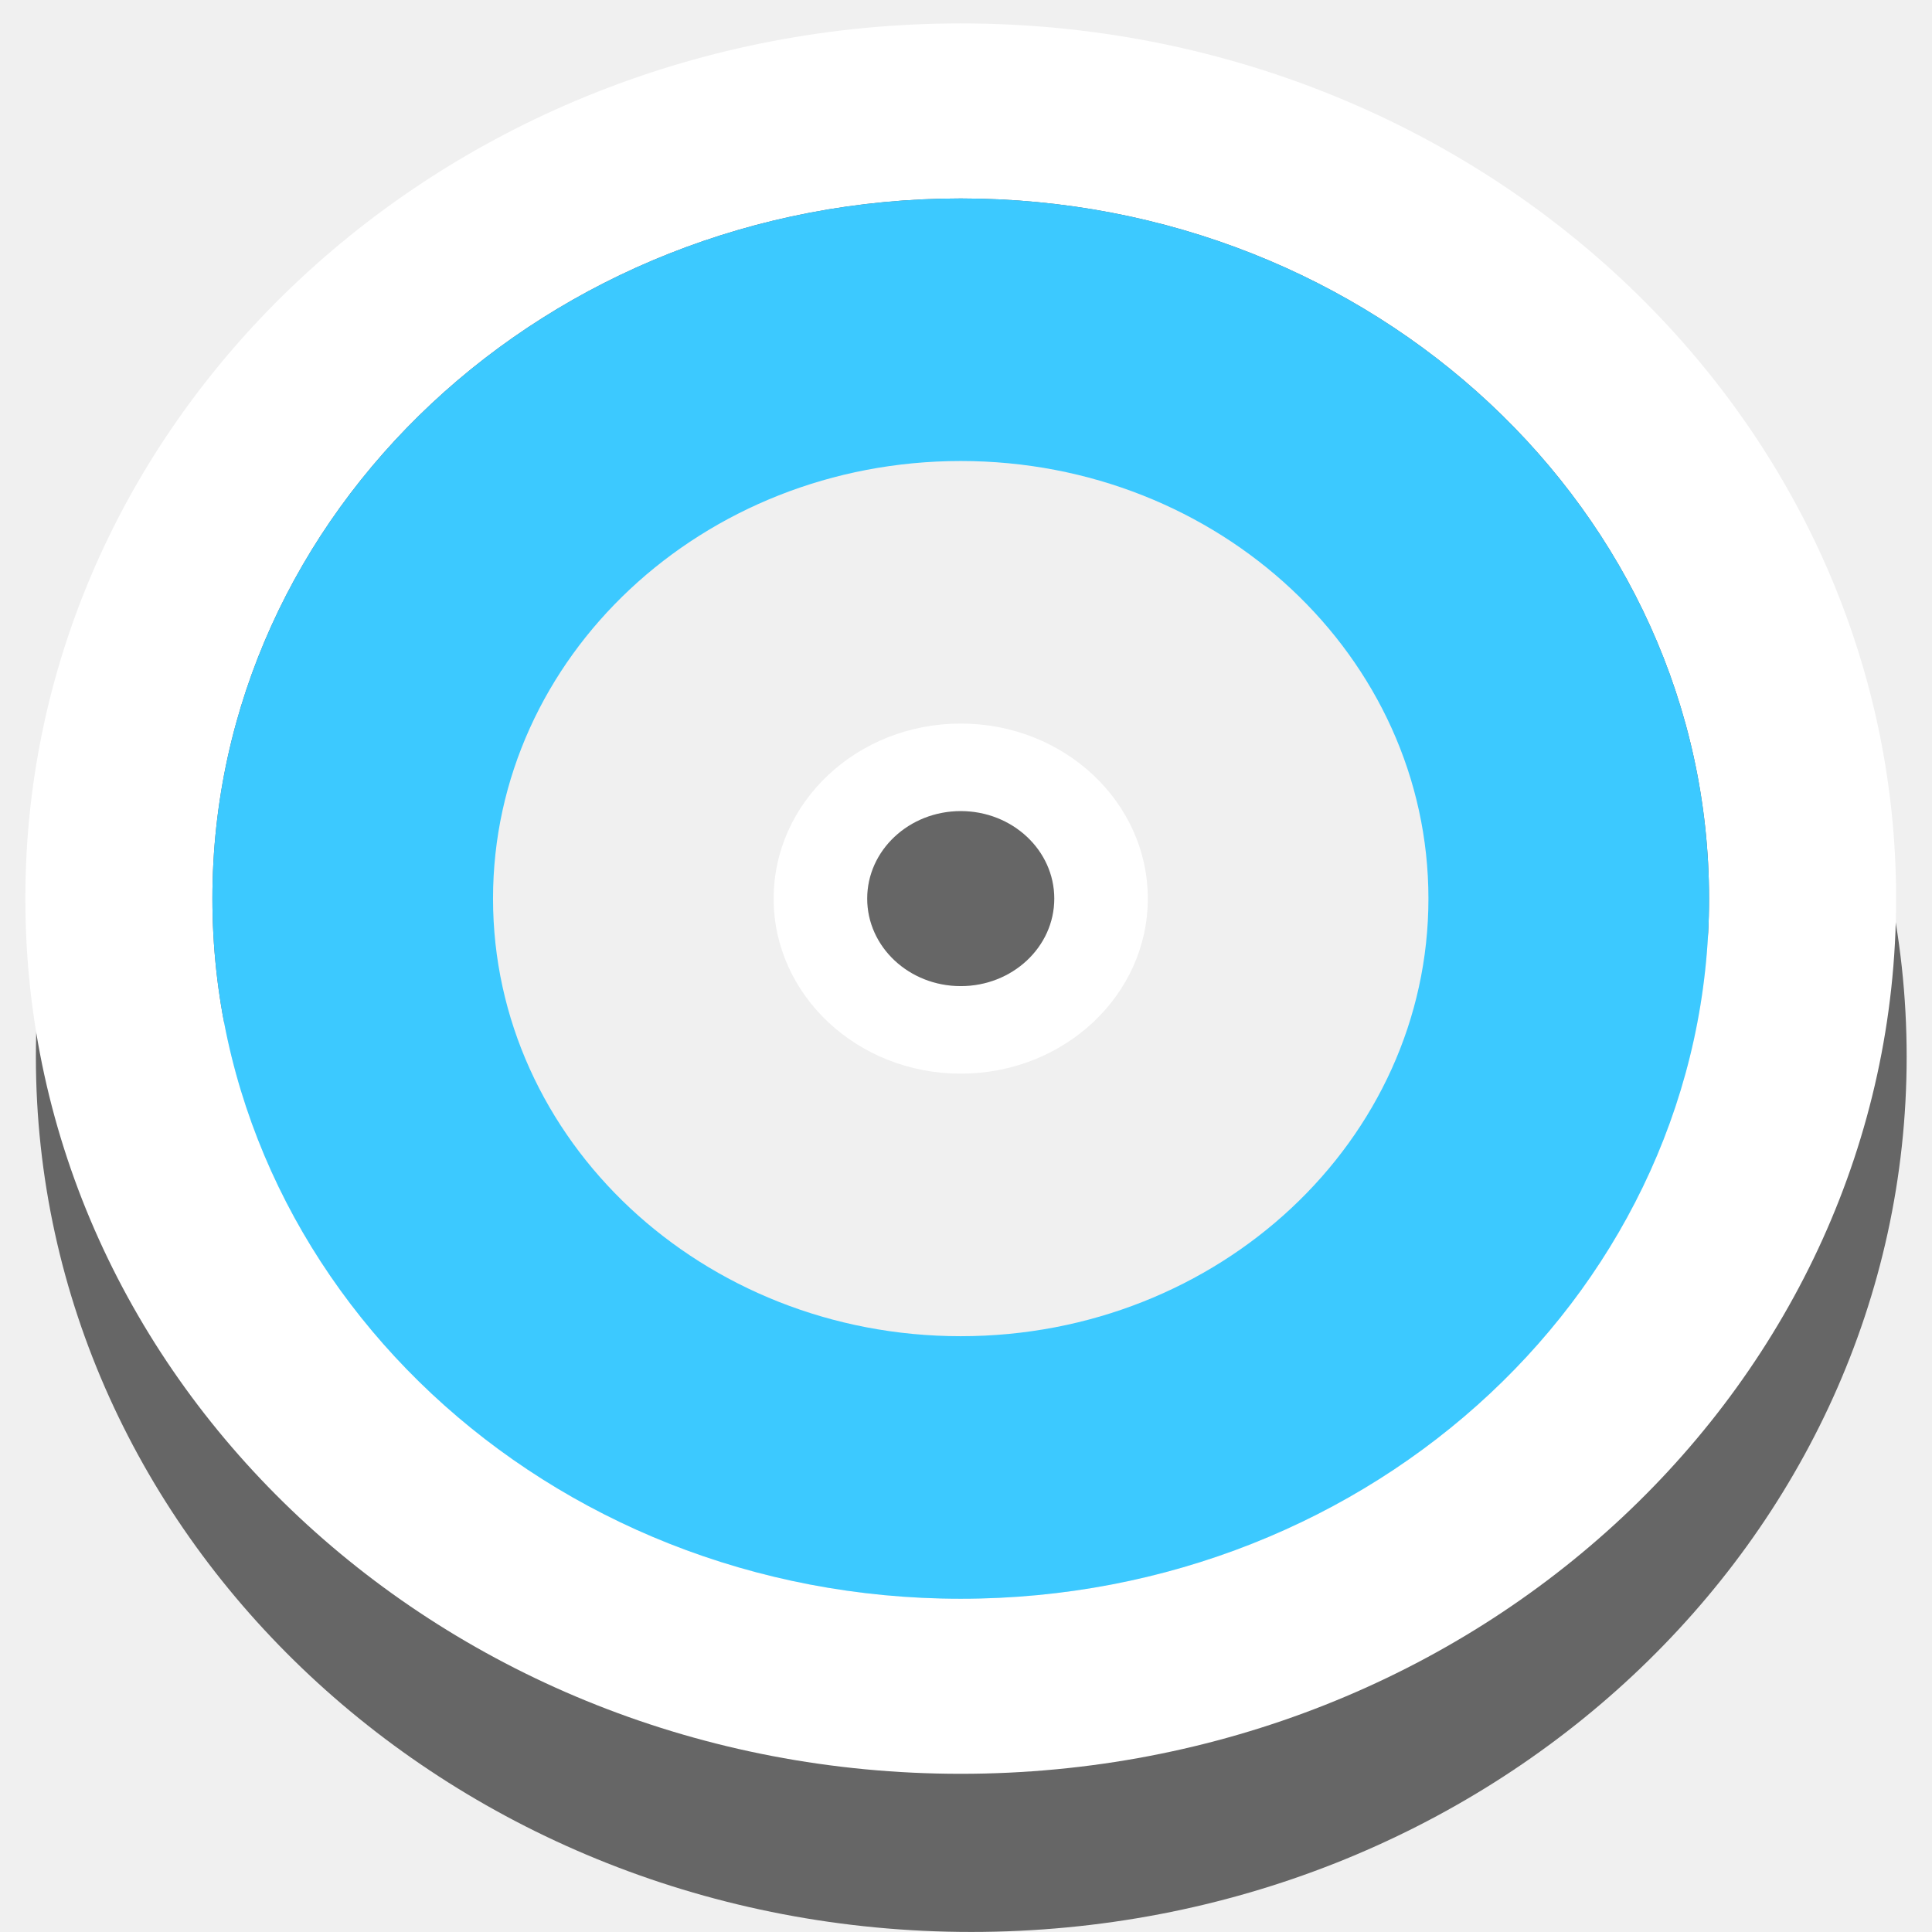
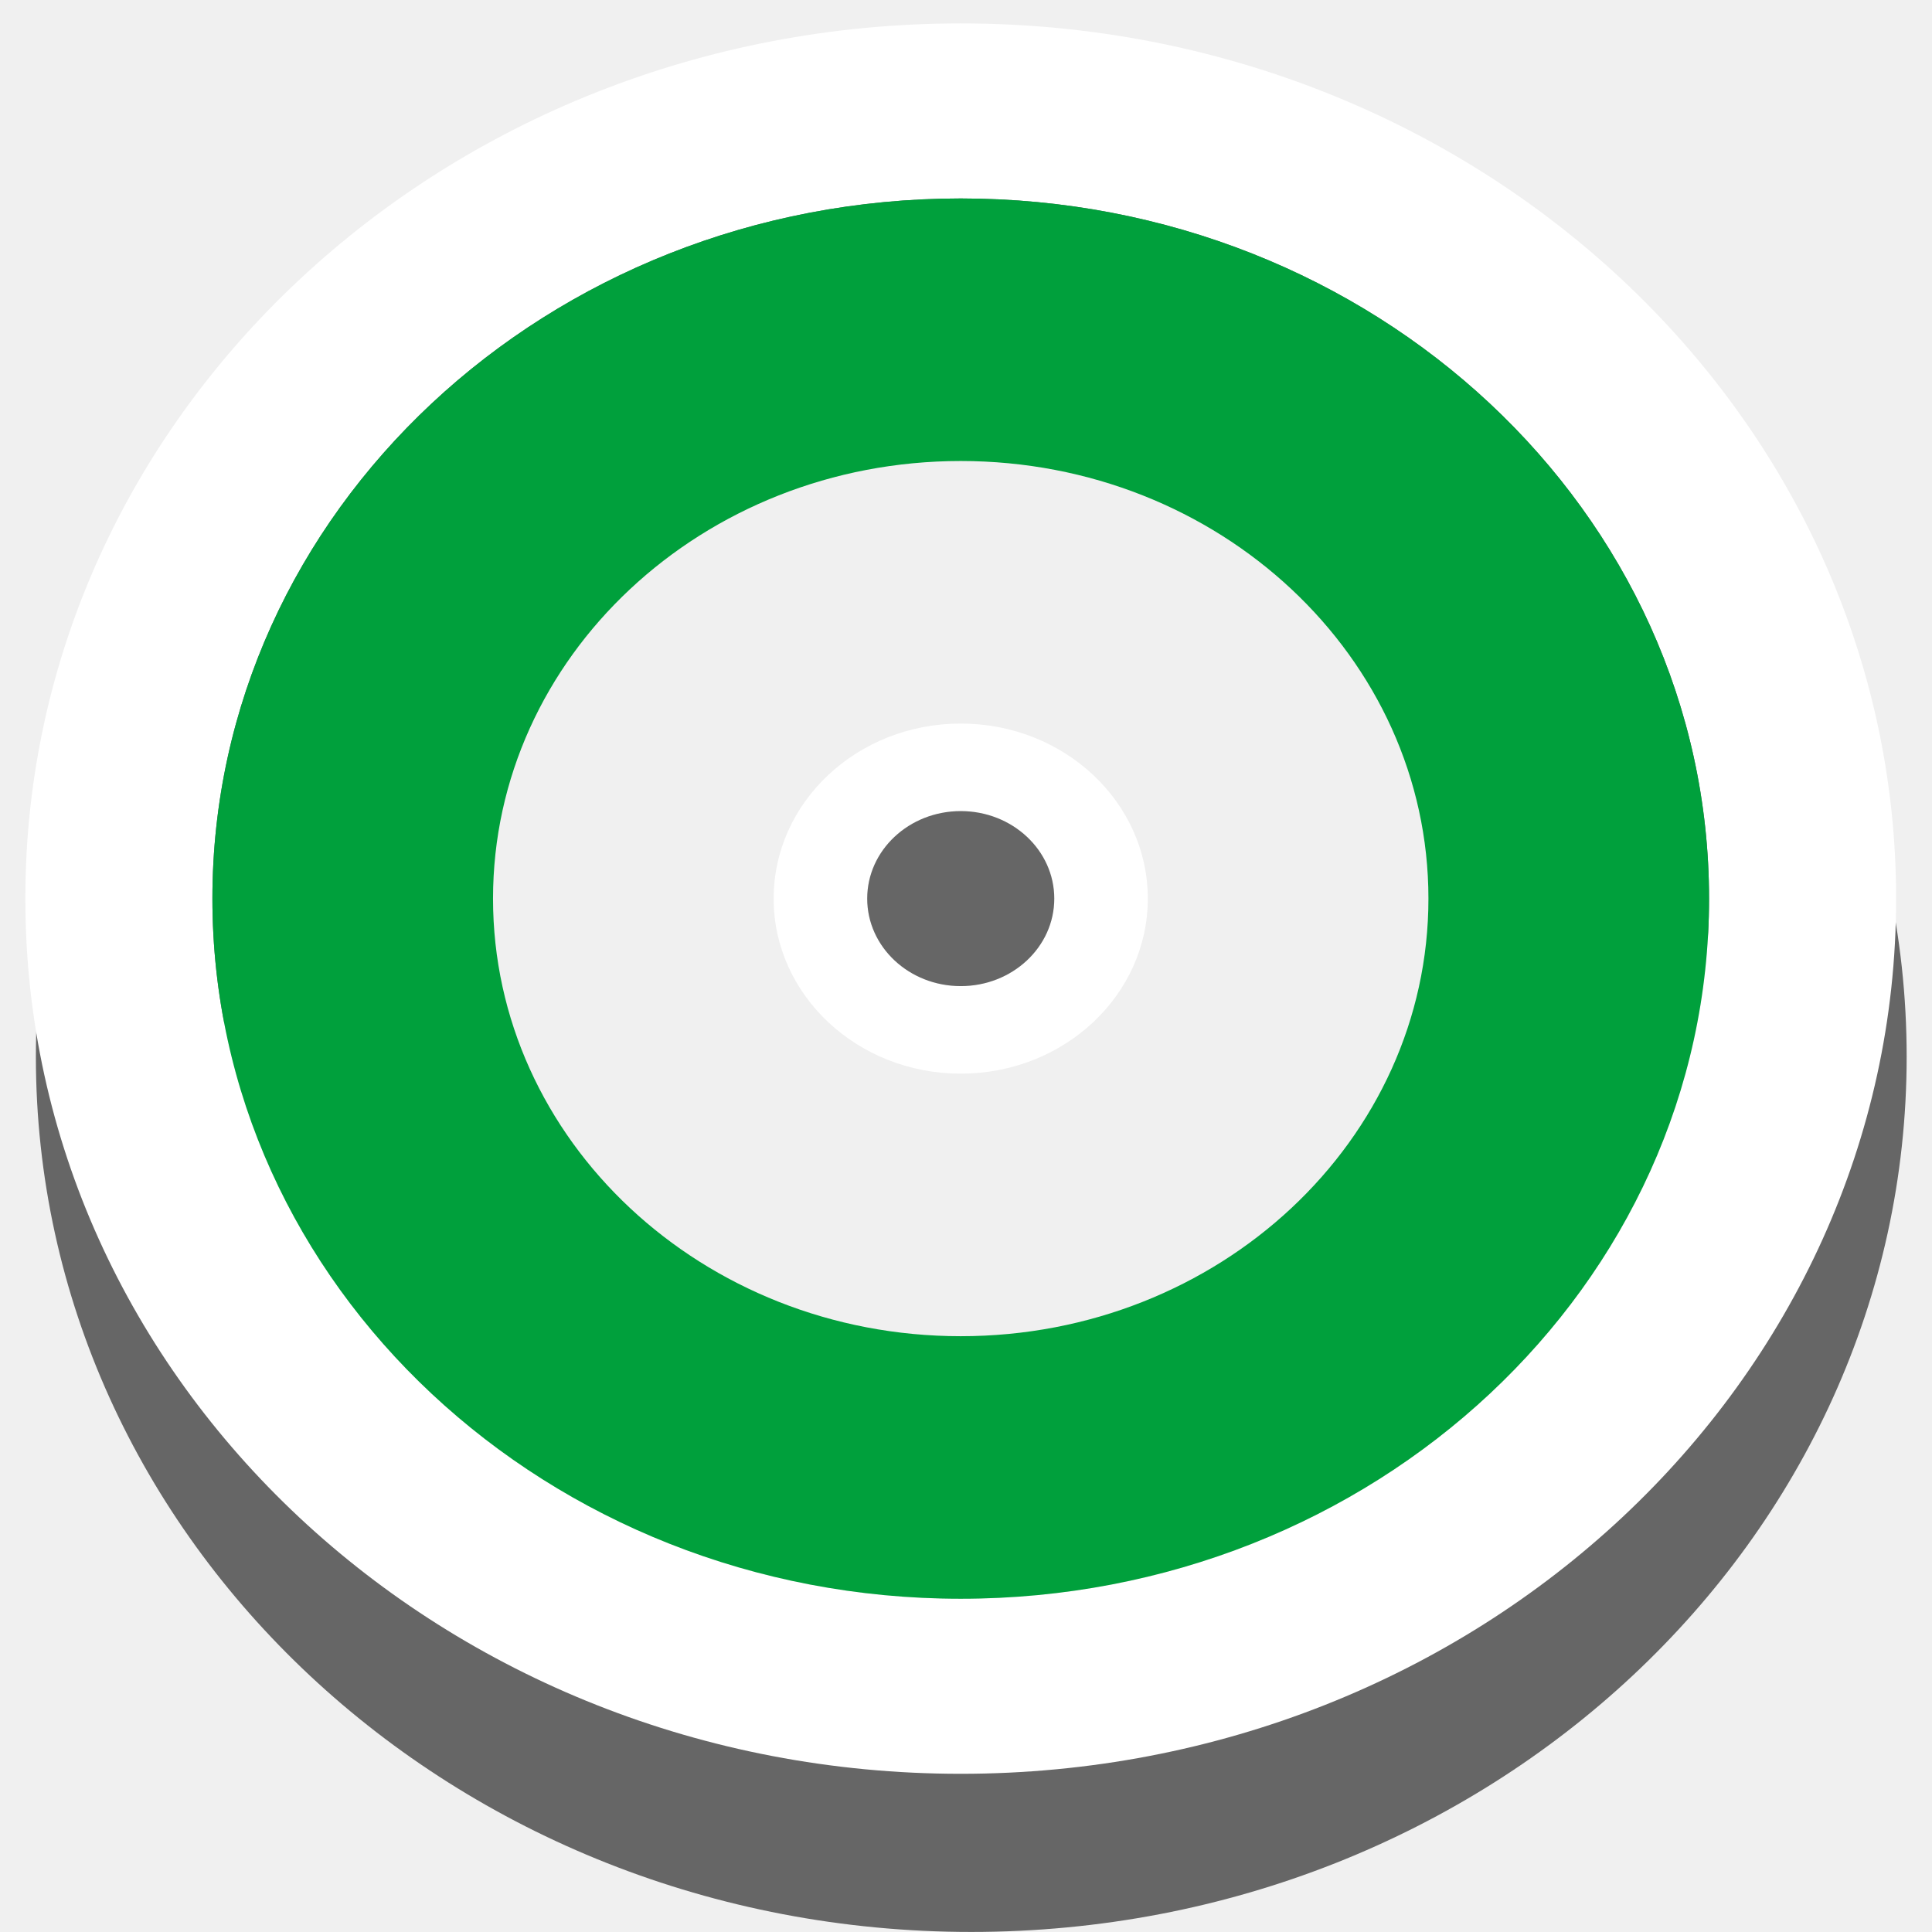
<svg xmlns="http://www.w3.org/2000/svg" width="68px" height="68px" viewBox="0 0 68 68" version="1.1">
  <defs />
  <g id="Dataportaal" stroke="none" stroke-width="1" fill="none" fill-rule="evenodd">
    <g id="loc-icoon-hover-copy" transform="translate(-1, -2)">
      <path d="M35.185,63.837 C49.732,63.837 61.524,52.804 61.524,39.194 C61.524,25.584 49.732,14.551 35.185,14.551 C20.639,14.551 8.847,25.584 8.847,39.194 C8.847,52.804 20.639,63.837 35.185,63.837 Z M35.185,69.998 C17.003,69.998 2.263,56.206 2.263,39.194 C2.263,22.181 17.003,8.39 35.185,8.39 C53.368,8.39 68.108,22.181 68.108,39.194 C68.108,56.206 53.368,69.998 35.185,69.998 Z" id="Oval" fill="#666666" fill-rule="nonzero" />
      <path d="M34.815,58.271 C49.361,58.271 61.153,47.238 61.153,33.628 C61.153,20.018 49.361,8.985 34.815,8.985 C20.268,8.985 8.476,20.018 8.476,33.628 C8.476,47.238 20.268,58.271 34.815,58.271 Z M34.815,64.432 C16.632,64.432 1.892,50.64 1.892,33.628 C1.892,16.615 16.632,2.824 34.815,2.824 C52.997,2.824 67.737,16.615 67.737,33.628 C67.737,50.64 52.997,64.432 34.815,64.432 Z" id="Oval" fill="#FFFFFF" fill-rule="nonzero" />
      <path d="M34.815,36.708 C36.633,36.708 38.107,35.329 38.107,33.628 C38.107,31.927 36.633,30.548 34.815,30.548 C32.996,30.548 31.522,31.927 31.522,33.628 C31.522,35.329 32.996,36.708 34.815,36.708 Z M34.815,39.789 C31.178,39.789 28.23,37.03 28.23,33.628 C28.23,30.225 31.178,27.467 34.815,27.467 C38.451,27.467 41.399,30.225 41.399,33.628 C41.399,37.03 38.451,39.789 34.815,39.789 Z" id="Oval" fill="#FFFFFF" fill-rule="nonzero" />
      <ellipse id="Oval" fill="#666666" cx="34.815" cy="33.628" rx="3.292" ry="3.08" />
-       <path d="M34.815,49.03 C43.906,49.03 51.276,42.134 51.276,33.628 C51.276,25.122 43.906,18.226 34.815,18.226 C25.723,18.226 18.353,25.122 18.353,33.628 C18.353,42.134 25.723,49.03 34.815,49.03 Z M34.815,58.271 C20.268,58.271 8.476,47.238 8.476,33.628 C8.476,20.018 20.268,8.985 34.815,8.985 C49.361,8.985 61.153,20.018 61.153,33.628 C61.153,47.238 49.361,58.271 34.815,58.271 Z" id="Oval" fill="#3CC9FF" fill-rule="nonzero" />
+       <path d="M34.815,49.03 C43.906,49.03 51.276,42.134 51.276,33.628 C51.276,25.122 43.906,18.226 34.815,18.226 C25.723,18.226 18.353,25.122 18.353,33.628 C18.353,42.134 25.723,49.03 34.815,49.03 Z M34.815,58.271 C20.268,58.271 8.476,47.238 8.476,33.628 C8.476,20.018 20.268,8.985 34.815,8.985 C49.361,8.985 61.153,20.018 61.153,33.628 C61.153,47.238 49.361,58.271 34.815,58.271 Z" id="Oval" fill="#00a03c" fill-rule="nonzero" />
    </g>
  </g>
</svg>
